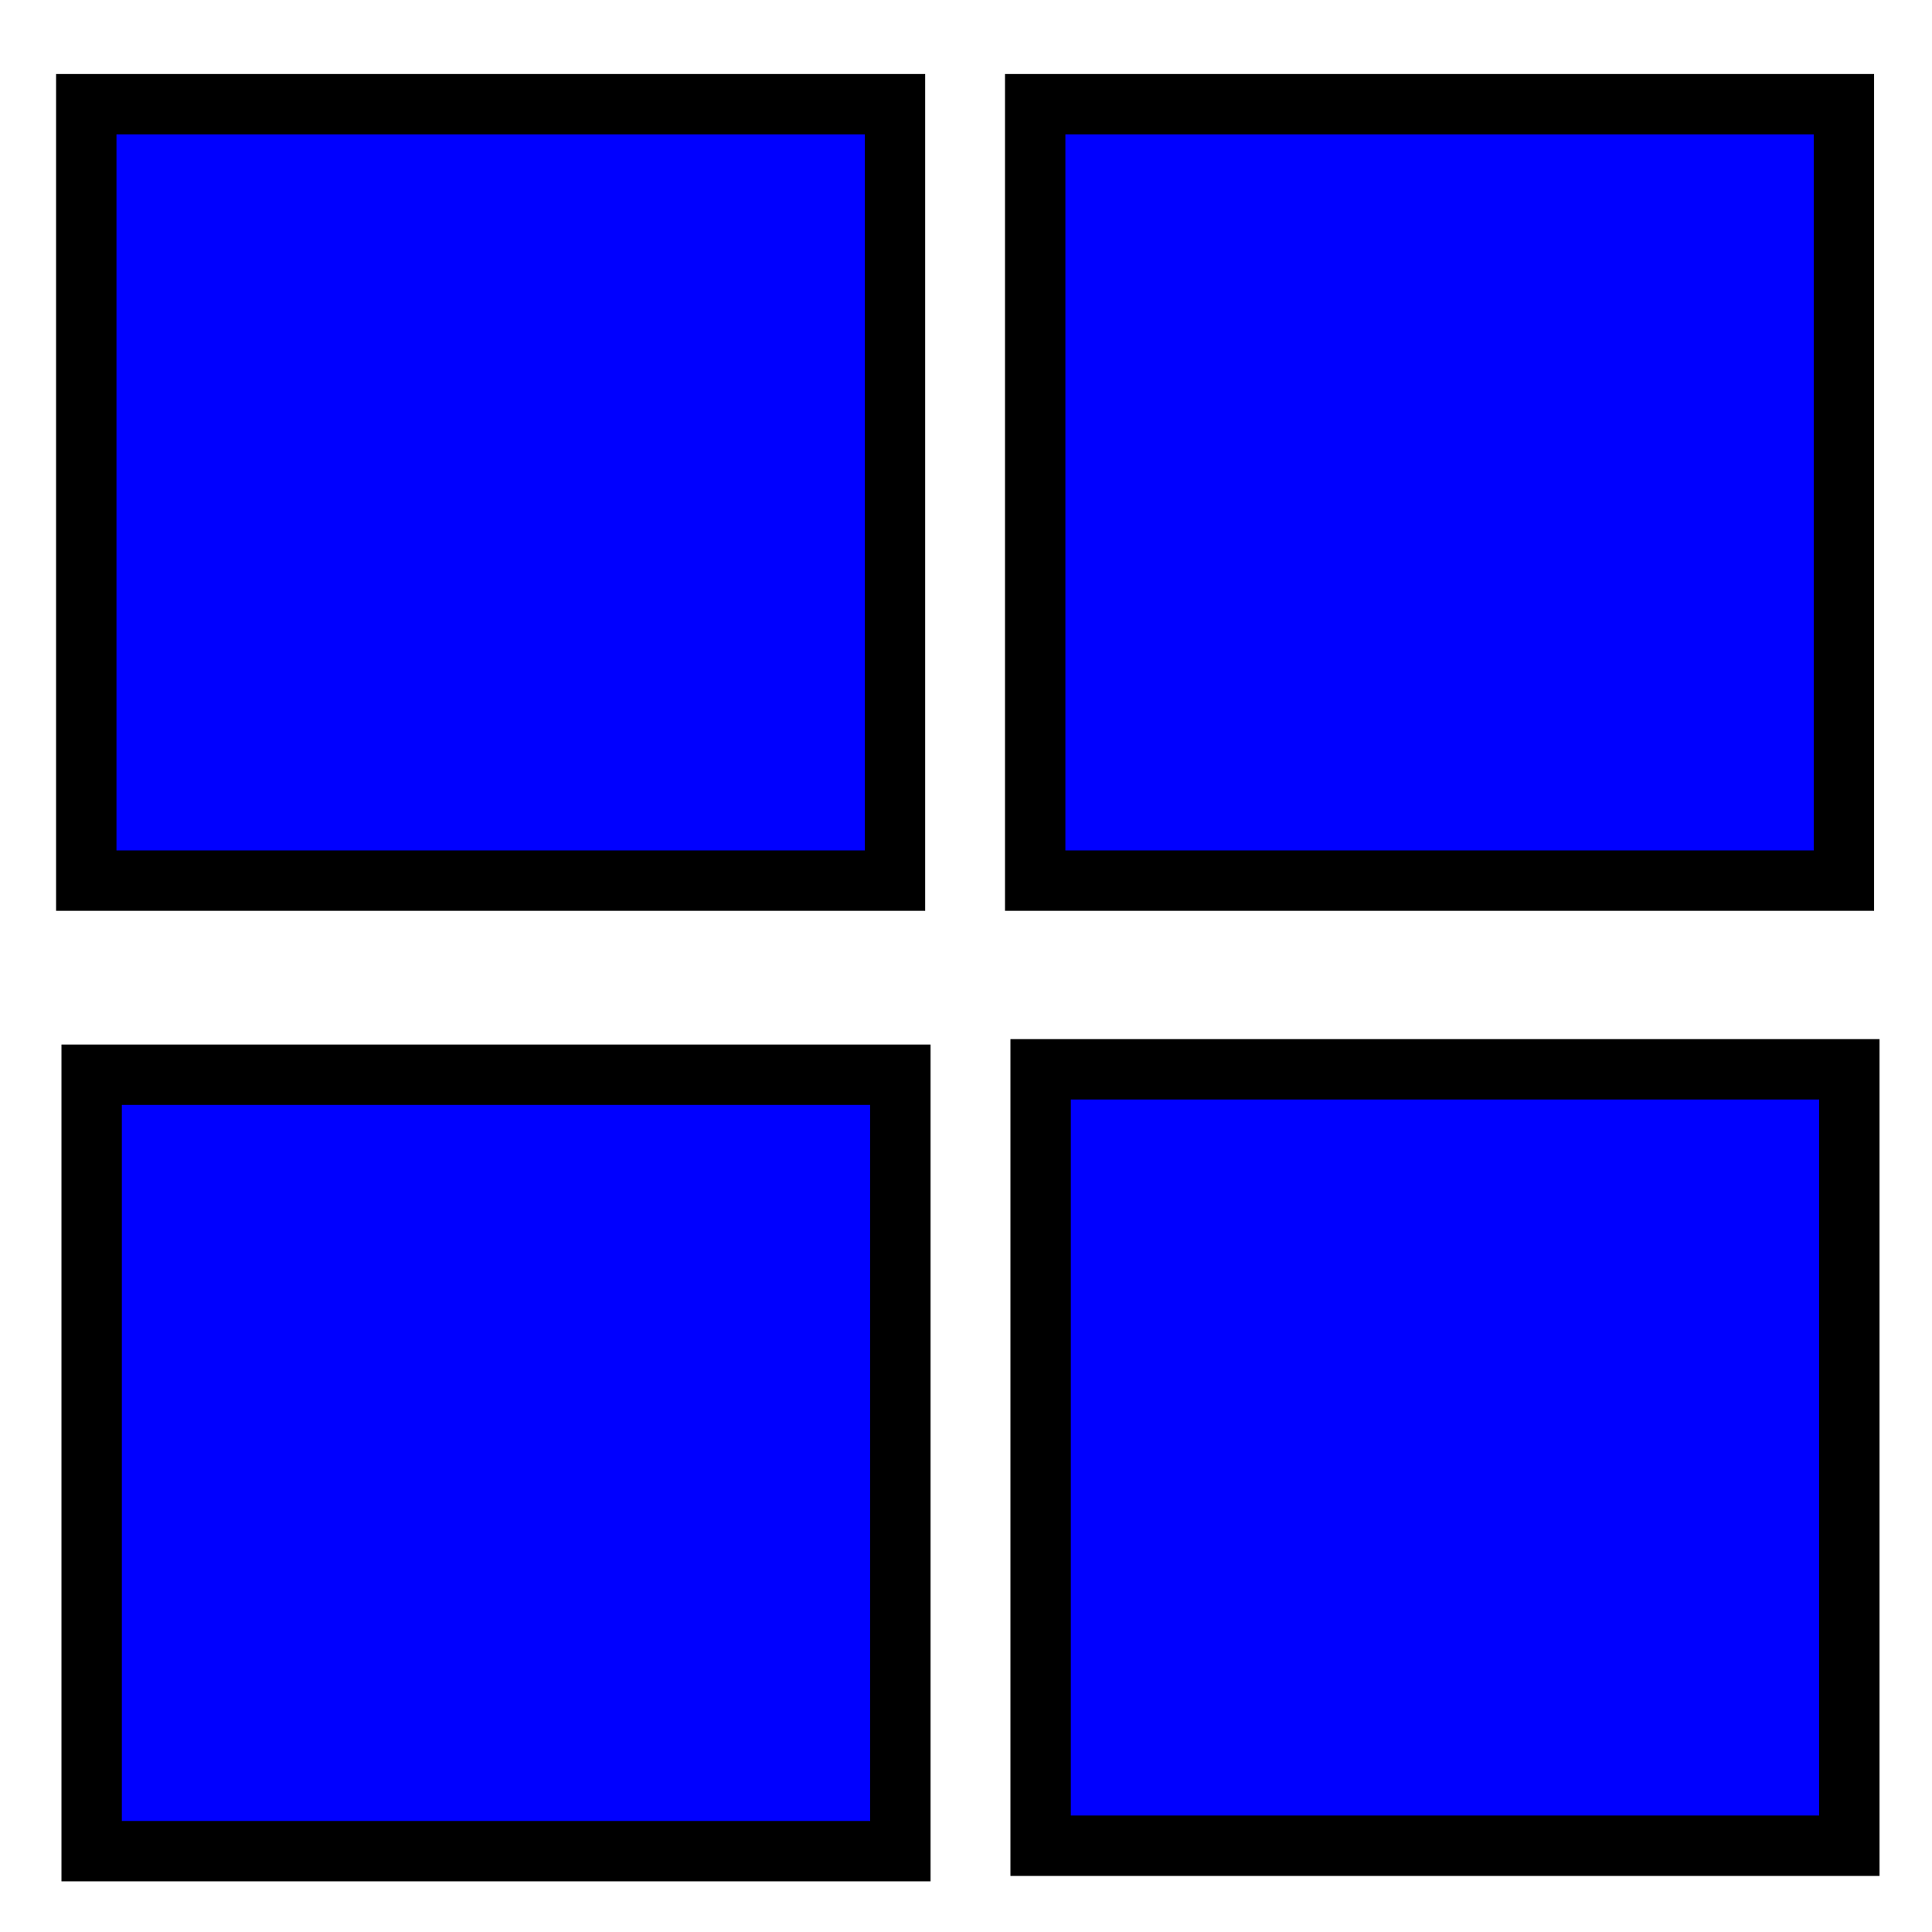
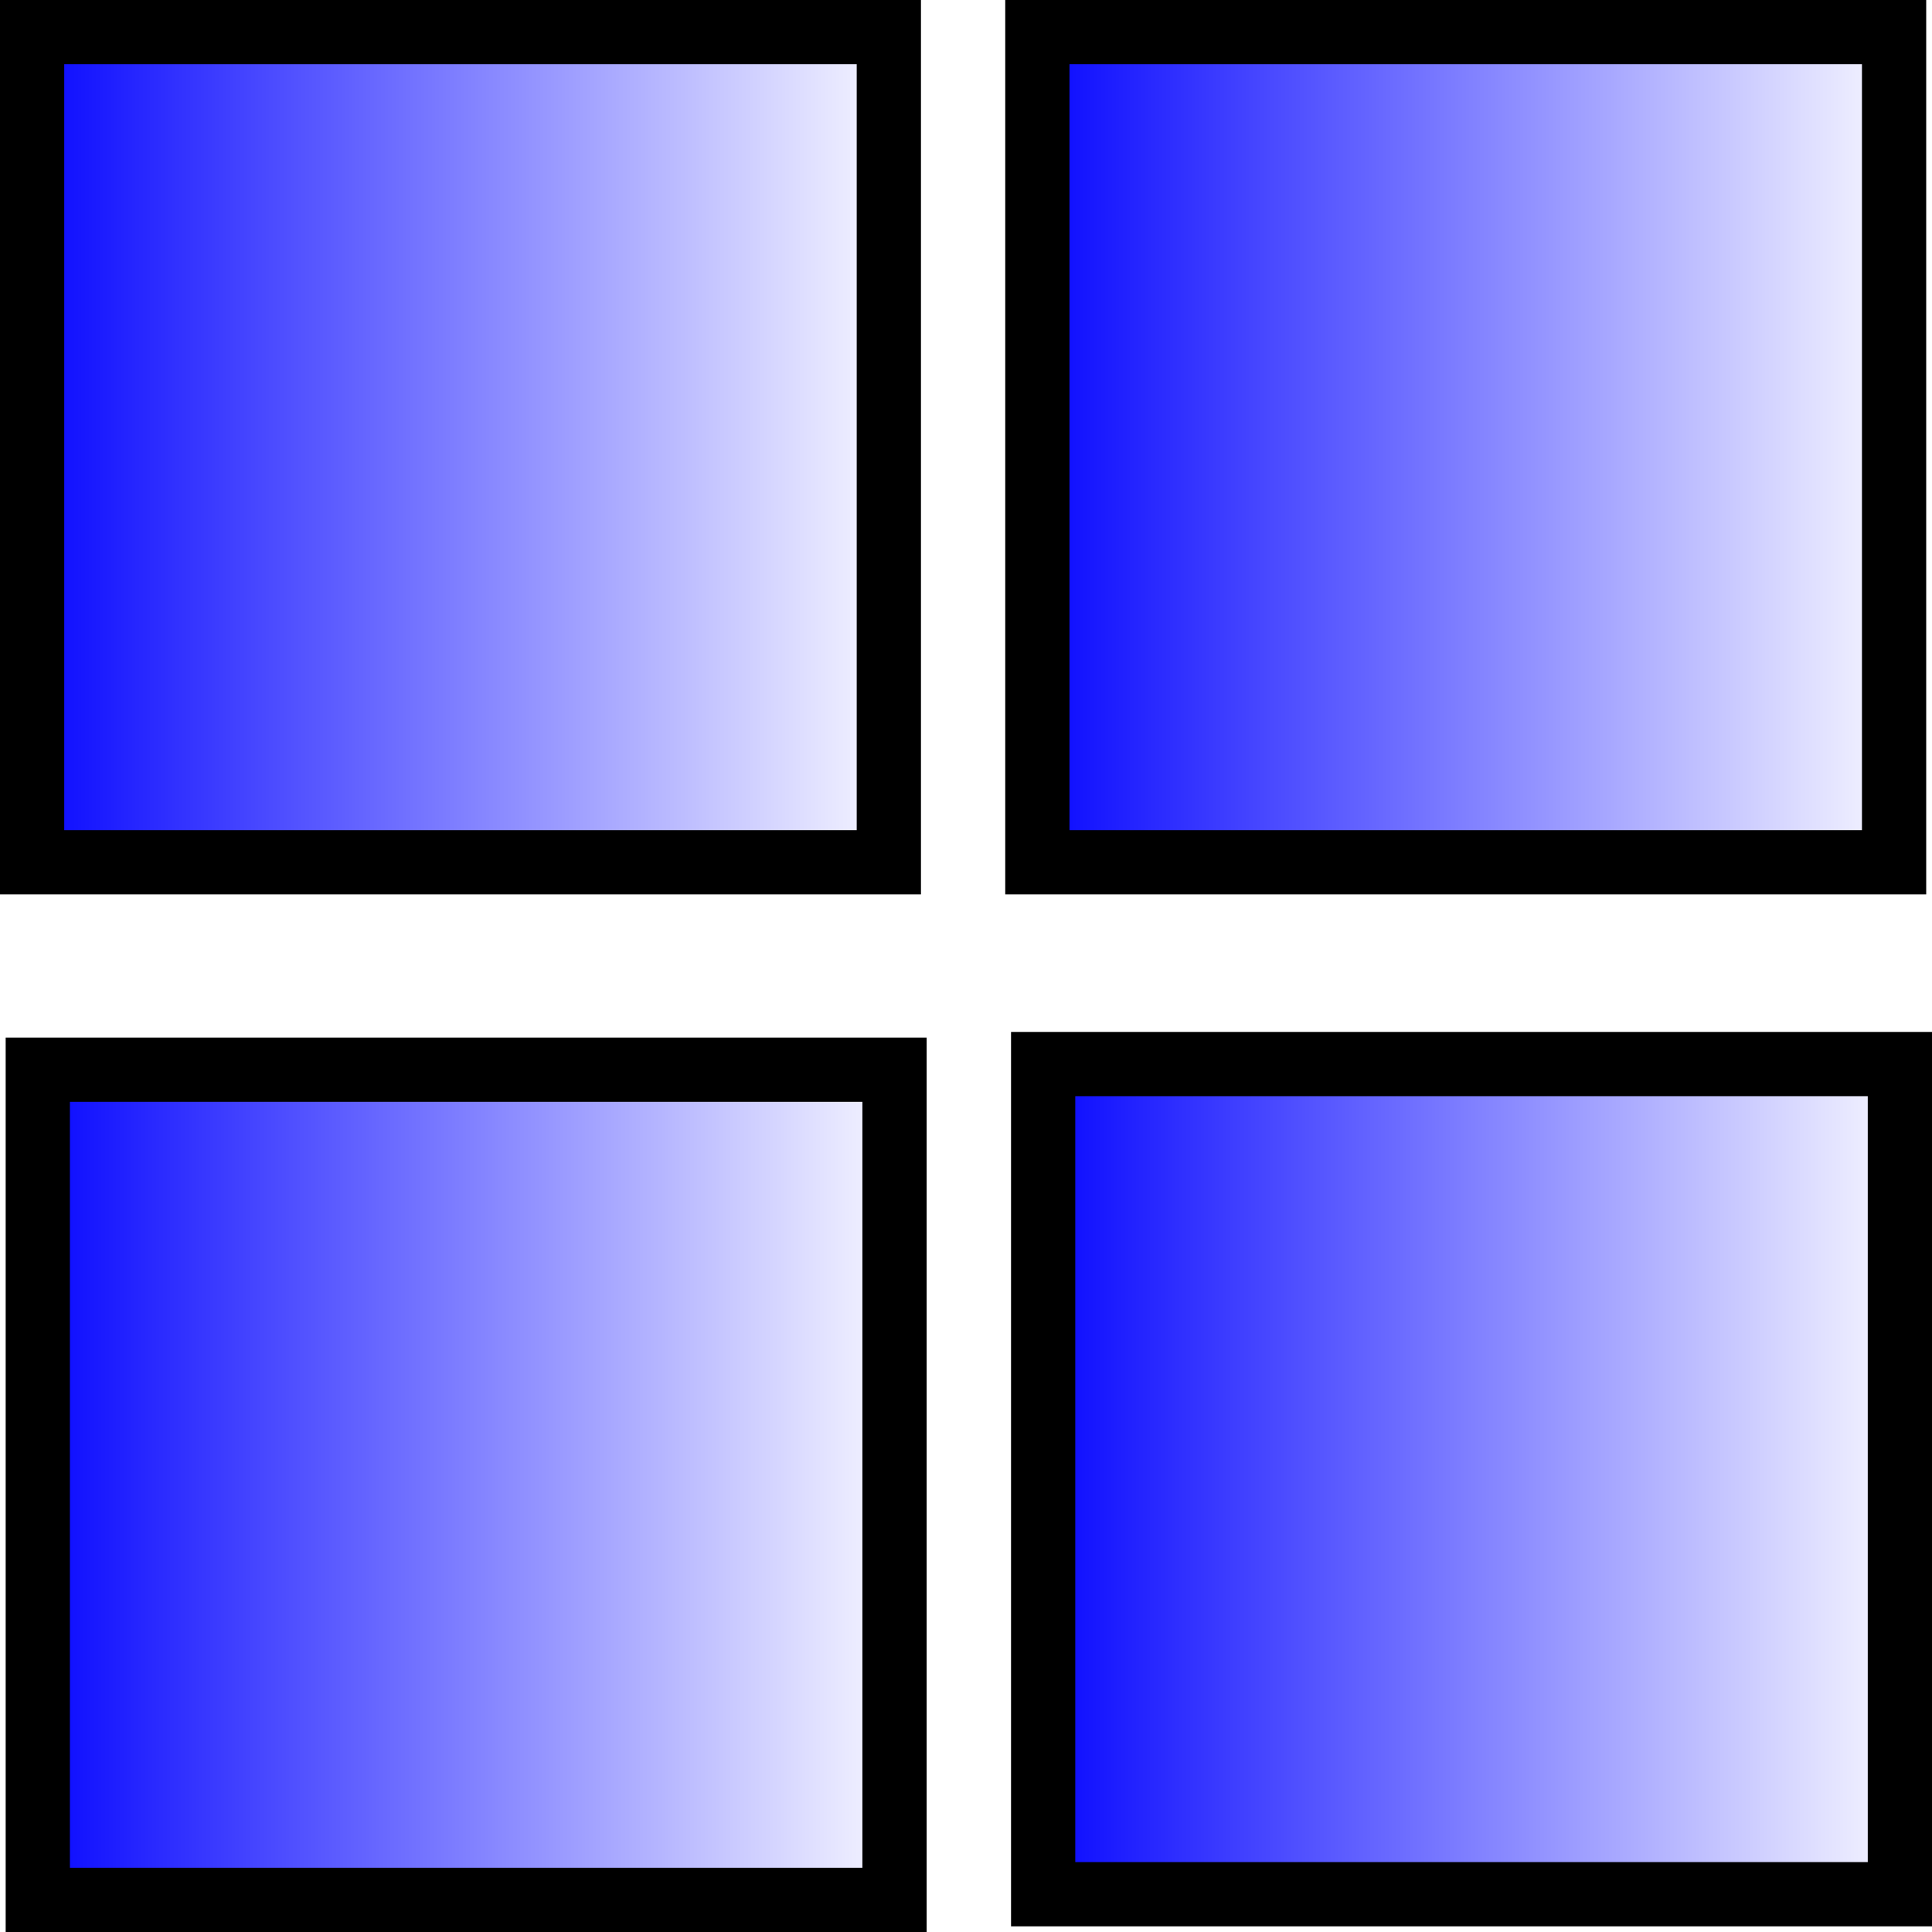
- <svg xmlns="http://www.w3.org/2000/svg" width="32px" height="32px" id="svg2840" version="1.1">
+ <svg xmlns="http://www.w3.org/2000/svg" xmlns:xlink="http://www.w3.org/1999/xlink" width="16" height="16" id="svg2840" version="1.1">
  <defs id="defs2842">
-     </defs>
-   <g id="layer1">
-     <rect style="fill:#0000ff;fill-rule:evenodd;stroke:#000000;stroke-width:1px;stroke-linecap:butt;stroke-linejoin:miter;stroke-opacity:1" id="rect3004" width="13.395" height="12.86" x="1.429" y="1.726" />
-     <rect style="fill:#0000ff;fill-rule:evenodd;stroke:#000000;stroke-width:1px;stroke-linecap:butt;stroke-linejoin:miter;stroke-opacity:1" id="rect3004-4" width="13.395" height="12.86" x="17.236" y="17.711" />
-     <rect style="fill:#0000ff;fill-rule:evenodd;stroke:#000000;stroke-width:1px;stroke-linecap:butt;stroke-linejoin:miter;stroke-opacity:1" id="rect3004-1" width="13.395" height="12.86" x="17.146" y="1.726" />
-     <rect style="fill:#0000ff;fill-rule:evenodd;stroke:#000000;stroke-width:1px;stroke-linecap:butt;stroke-linejoin:miter;stroke-opacity:1" id="rect3004-13" width="13.395" height="12.86" x="1.518" y="17.801" />
+     <linearGradient id="linearGradient3624">
+       <stop style="stop-color:#0000ff;stop-opacity:1;" offset="0" id="stop3626" />
+       <stop style="stop-color:#0000ff;stop-opacity:0;" offset="1" id="stop3628" />
+     </linearGradient>
+     <linearGradient id="linearGradient3616">
+       <stop style="stop-color:#0000ff;stop-opacity:1;" offset="0" id="stop3618" />
+       <stop style="stop-color:#0000ff;stop-opacity:0;" offset="1" id="stop3620" />
+     </linearGradient>
+     <linearGradient id="linearGradient3608">
+       <stop style="stop-color:#0000ff;stop-opacity:1;" offset="0" id="stop3610" />
+       <stop style="stop-color:#0000ff;stop-opacity:0;" offset="1" id="stop3612" />
+     </linearGradient>
+     <linearGradient id="linearGradient3600">
+       <stop style="stop-color:#0000ff;stop-opacity:1;" offset="0" id="stop3602" />
+       <stop style="stop-color:#0000ff;stop-opacity:0;" offset="1" id="stop3604" />
+     </linearGradient>
+     <linearGradient xlink:href="#linearGradient3600" id="linearGradient3606" x1="0.929" y1="8.156" x2="15.324" y2="8.156" gradientUnits="userSpaceOnUse" gradientTransform="matrix(0.5296825,0,0,0.5345868,-0.4907732,15.34326)" />
+     <linearGradient xlink:href="#linearGradient3608" id="linearGradient3614" x1="16.646" y1="8.156" x2="31.042" y2="8.156" gradientUnits="userSpaceOnUse" gradientTransform="matrix(0.5296825,0,0,0.5345868,-0.4907732,15.34326)" />
+     <linearGradient xlink:href="#linearGradient3616" id="linearGradient3622" x1="16.736" y1="24.141" x2="31.131" y2="24.141" gradientUnits="userSpaceOnUse" gradientTransform="matrix(0.5296825,0,0,0.5345868,-0.4907732,15.34326)" />
+     <linearGradient xlink:href="#linearGradient3624" id="linearGradient3630" x1="1.018" y1="24.231" x2="15.414" y2="24.231" gradientUnits="userSpaceOnUse" gradientTransform="matrix(0.5296825,0,0,0.5345868,-0.4907732,15.34326)" />
+   </defs>
+   <g id="layer1" transform="translate(0,-16)">
+     <rect style="fill:url(#linearGradient3606);fill-opacity:1;fill-rule:evenodd;stroke:#000000;stroke-width:0.532px;stroke-linecap:butt;stroke-linejoin:miter;stroke-opacity:1" id="rect3004" width="7.095" height="6.875" x="0.266" y="16.266" />
+     <rect style="fill:url(#linearGradient3622);fill-opacity:1;fill-rule:evenodd;stroke:#000000;stroke-width:0.532px;stroke-linecap:butt;stroke-linejoin:miter;stroke-opacity:1" id="rect3004-4" width="7.095" height="6.875" x="8.639" y="24.812" />
+     <rect style="fill:url(#linearGradient3614);fill-opacity:1;fill-rule:evenodd;stroke:#000000;stroke-width:0.532px;stroke-linecap:butt;stroke-linejoin:miter;stroke-opacity:1" id="rect3004-1" width="7.095" height="6.875" x="8.591" y="16.266" />
+     <rect style="fill:url(#linearGradient3630);fill-opacity:1;fill-rule:evenodd;stroke:#000000;stroke-width:0.532px;stroke-linecap:butt;stroke-linejoin:miter;stroke-opacity:1" id="rect3004-13" width="7.095" height="6.875" x="0.313" y="24.859" />
  </g>
</svg>
